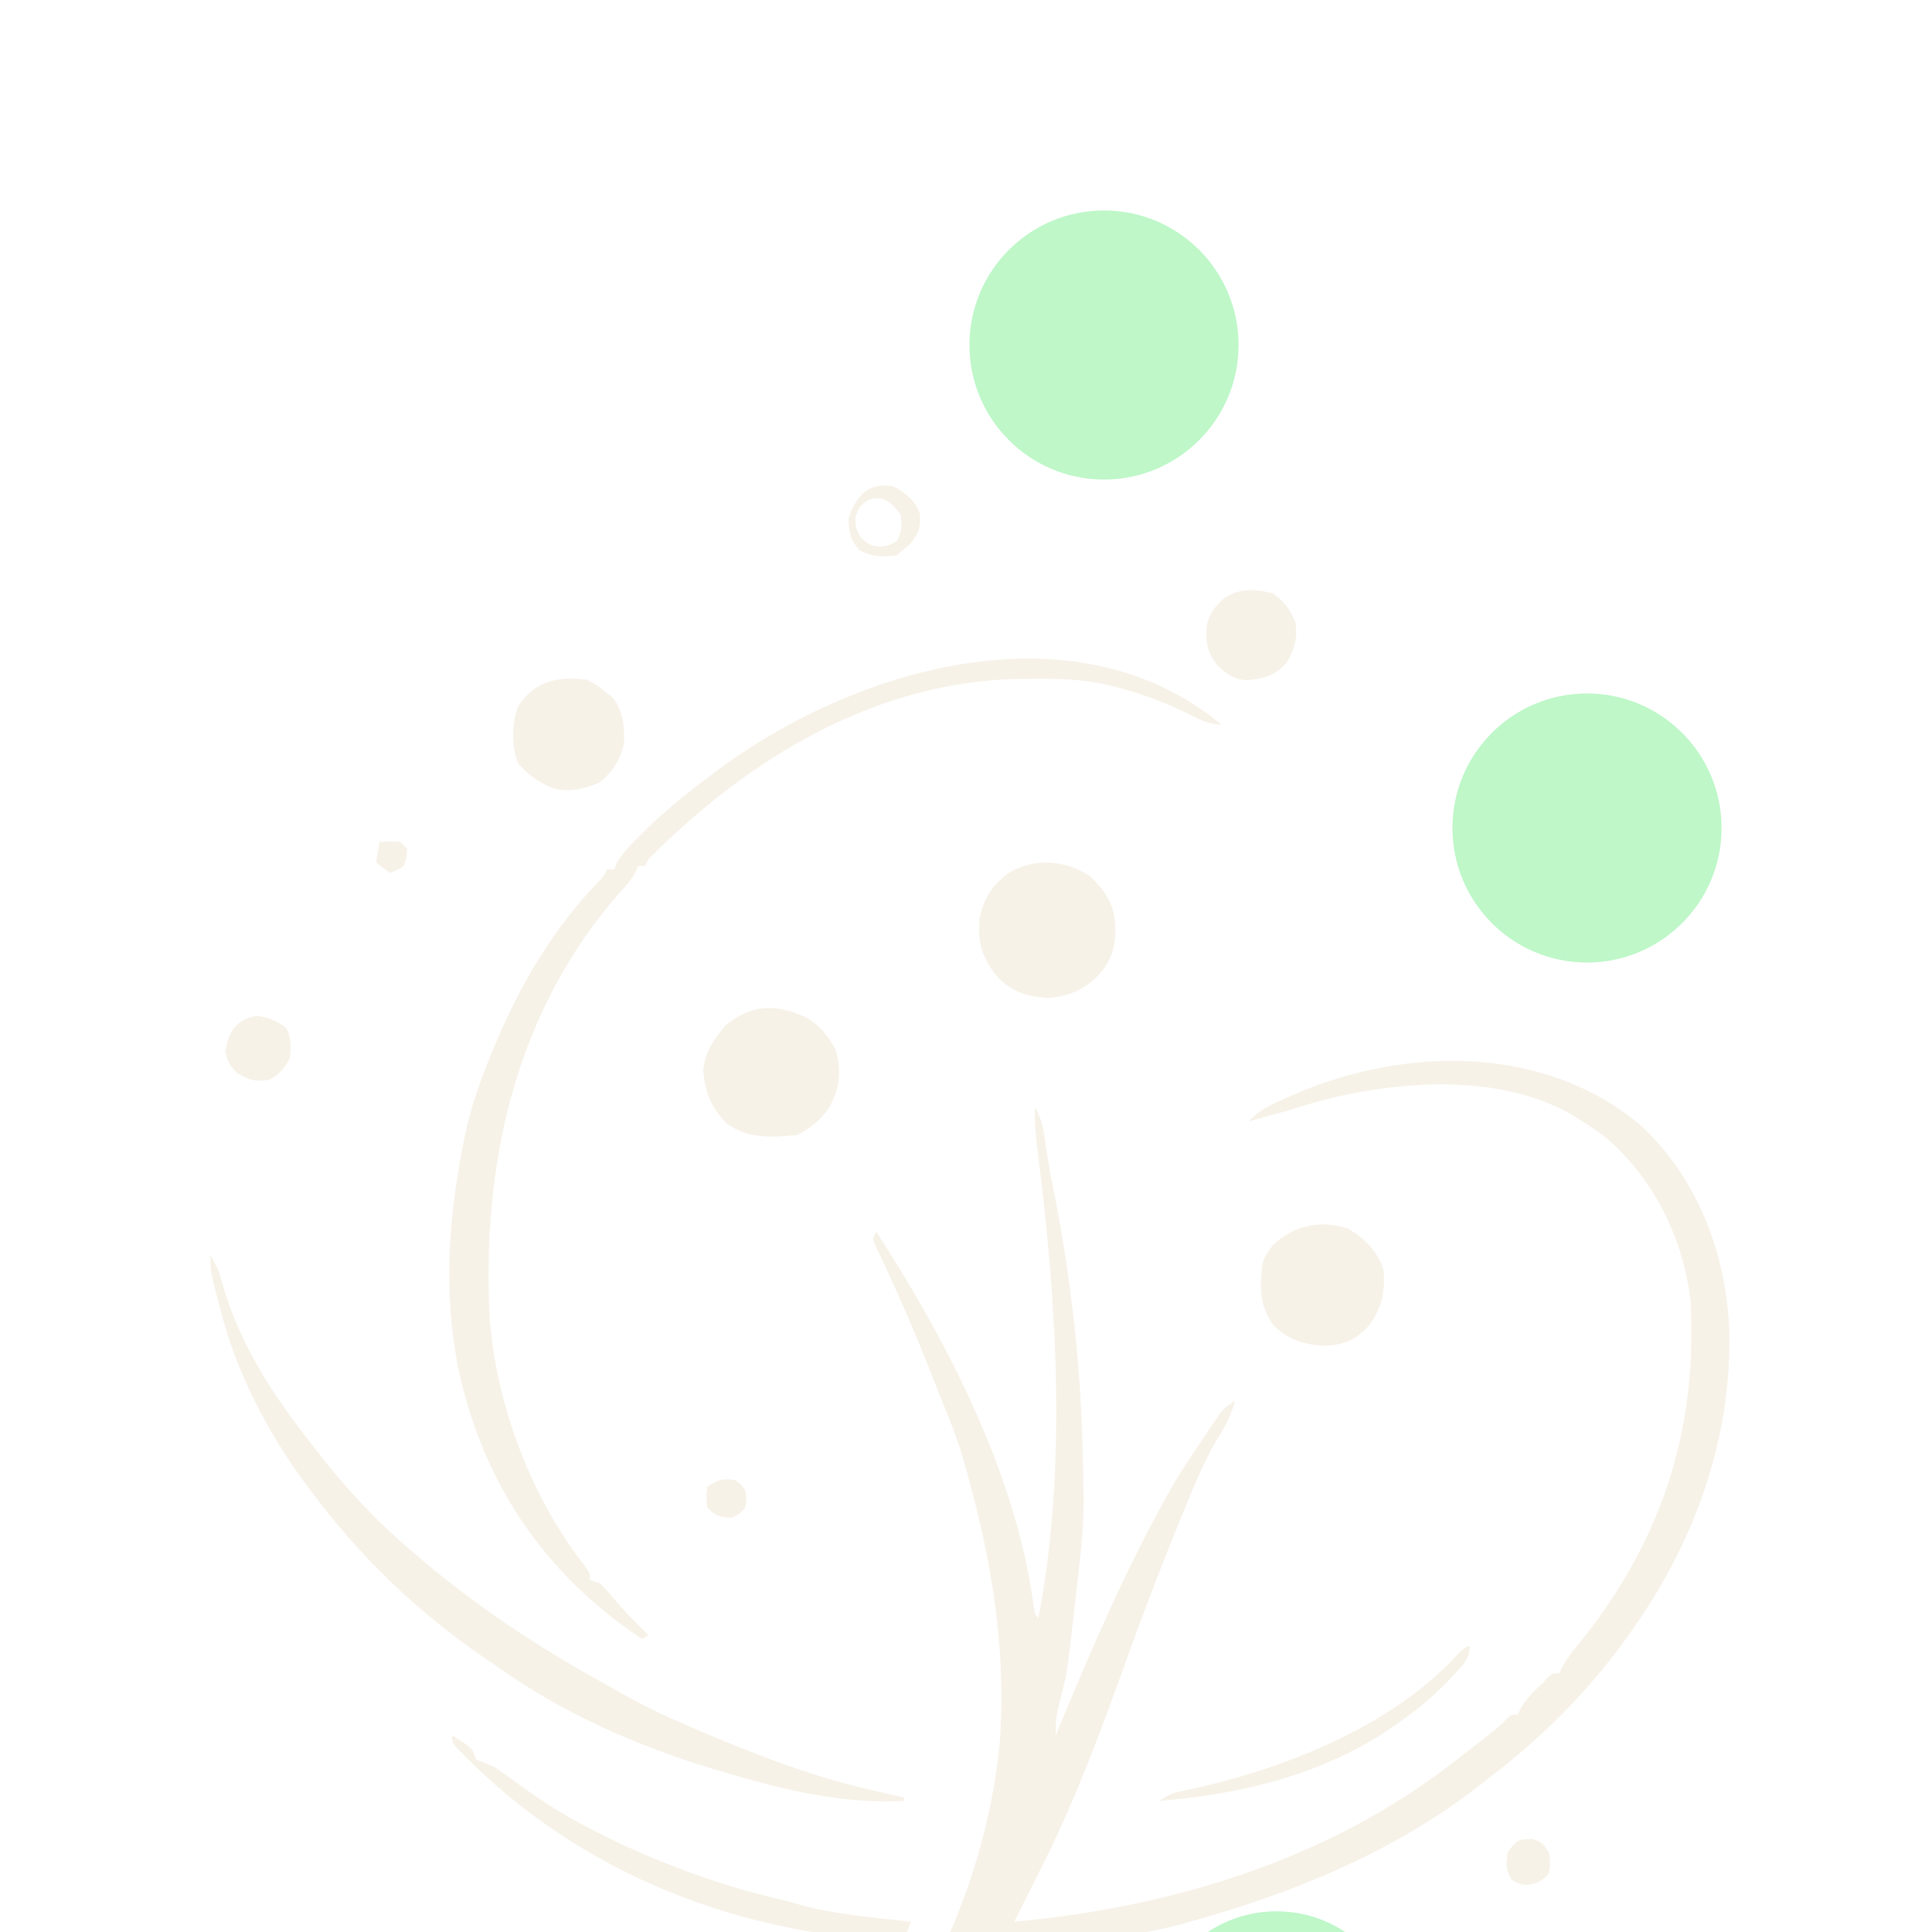
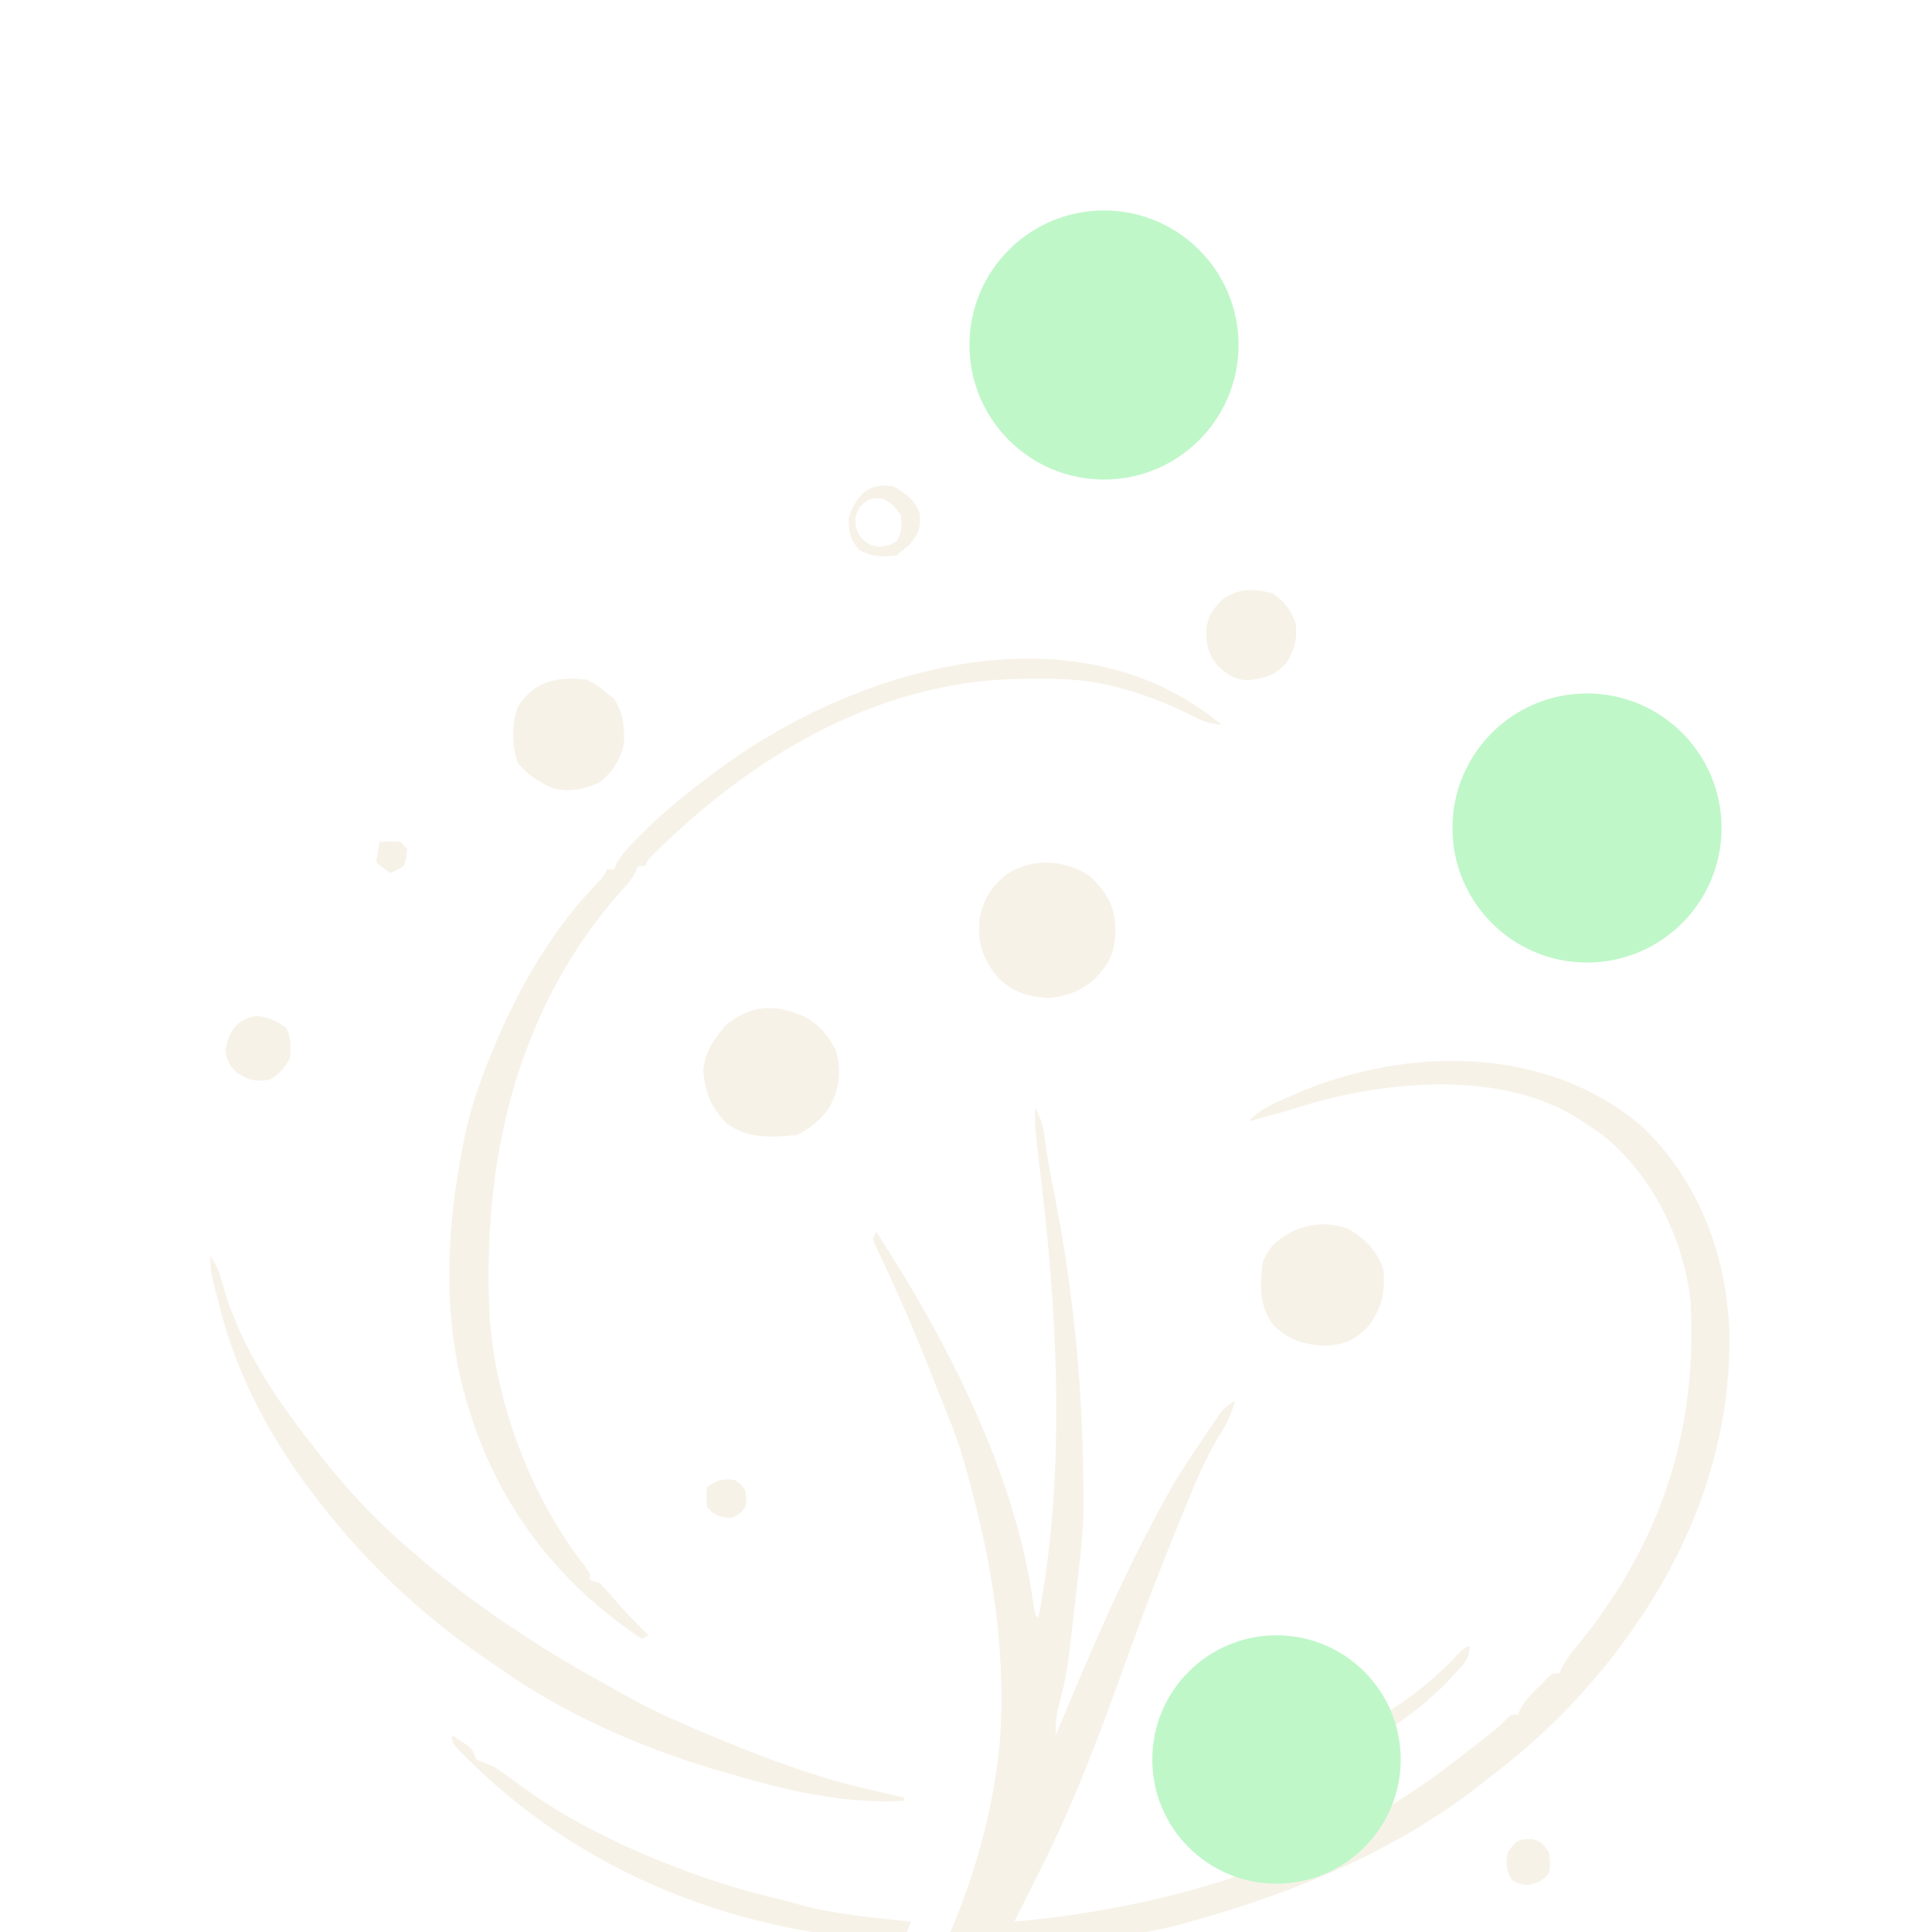
<svg xmlns="http://www.w3.org/2000/svg" aria-labelledby="loreai-dark-title loreai-dark-desc" viewBox="-3 -3 56 56">
  <g fill="#f7f2e8">
    <path d="M22.9 11.1c.35.192.64.408.762.8.027.415-.034.566-.306.894L23.1 13l-.1.1c-.447.037-.695.056-1.094-.156-.273-.323-.306-.523-.306-.944.239-.654.575-1.028 1.3-.9m-.762.406c-.238.194-.238.194-.344.481.006.313.006.313.162.6.244.213.244.213.55.263.294-.05.294-.05.482-.162.168-.28.158-.468.112-.788-.277-.353-.511-.576-.962-.394M33.9 14.2c.344.249.475.446.65.831.064.47-.016.762-.25 1.169-.338.388-.68.482-1.178.516-.363-.027-.557-.177-.822-.416-.297-.356-.348-.657-.329-1.107.058-.388.241-.616.529-.868.461-.288.889-.254 1.4-.125M32.4 18c-.385 0-.65-.157-.988-.325a11 11 0 0 0-2.327-.829c-.705-.16-1.389-.177-2.11-.171l-.363.002c-4.215.052-7.904 2.295-10.812 5.223l-.1.2h-.2l-.082.18c-.118.22-.24.365-.412.545-3.079 3.469-4.062 7.954-3.806 12.475.216 2.513 1.208 5.121 2.77 7.117.13.183.13.183.13.383l.3.1c.158.16.158.16.325.363.34.4.699.771 1.075 1.137l-.2.1c-2.837-1.885-4.623-4.543-5.325-7.881-.416-2.128-.284-4.202.125-6.319l.065-.346c.185-.887.487-1.72.835-2.554l.093-.223c.713-1.675 1.673-3.303 2.95-4.612.157-.165.157-.165.257-.365h.2l.064-.162c.188-.33.444-.58.711-.844l.174-.173c.61-.594 1.267-1.115 1.951-1.621l.261-.196C21.94 16.32 28.206 14.522 32.4 18M14 16.7c.344.181.344.181.6.4l.175.125c.288.403.329.859.313 1.338-.125.481-.323.8-.707 1.118-.461.195-.913.303-1.403.15-.385-.183-.713-.391-.978-.731a2.5 2.5 0 0 1 .019-1.631c.5-.74 1.137-.866 1.981-.769m-6 4.7c.287-.012.287-.012.6 0l.2.2c-.013.25-.013.25-.1.5-.206.131-.206.131-.4.2l-.4-.3zm32.69.034c.21.066.21.066.423.328.102.397.099.644-.013 1.038-.18.224-.31.283-.59.335a2 2 0 0 1-.61-.035c-.237-.22-.355-.406-.494-.694-.01-.325.128-.533.294-.806.374-.25.558-.227.99-.166" />
    <path d="M28.6 22.4c.48.476.713.834.731 1.525-.007.62-.136.965-.57 1.421-.43.39-.83.533-1.398.585-.623-.054-1.076-.194-1.5-.669-.407-.529-.54-.99-.463-1.662.117-.567.353-.929.812-1.28.743-.471 1.669-.4 2.388.08m-8.269 4.075c.43.236.662.527.894.956.177.635.116 1.118-.197 1.686-.242.346-.55.594-.928.783-.737.068-1.435.12-2.045-.346-.438-.436-.627-.911-.671-1.527.038-.53.319-.909.647-1.308.747-.608 1.449-.632 2.3-.244M4.45 26.444c.36.058.562.136.85.356.155.31.129.558.1.9-.18.275-.305.453-.6.6-.414.056-.576.015-.937-.206-.263-.294-.263-.294-.332-.638.109-.563.312-.915.919-1.012m40.116 3.181c1.642 1.543 2.458 3.68 2.559 5.907.08 3.23-1.045 6.272-2.925 8.868l-.231.322A19 19 0 0 1 40.2 48.5l-.263.21c-2.483 1.949-5.418 3.154-8.437 3.99l-.33.093c-1.708.438-3.514.547-5.27.607l-.08.168c-.438.849-1.008 1.603-1.62 2.332l-.136.164c-1.283 1.536-2.74 3.13-4.564 4.036l-.2-.1.3-.1v-.2c.15-.148.15-.148.356-.319 3.372-2.88 5.624-7.518 6.026-11.912.19-2.8-.265-5.409-1.038-8.088l-.056-.196c-.135-.45-.302-.882-.479-1.317a66 66 0 0 1-.332-.835 54 54 0 0 0-1.481-3.46l-.122-.26-.11-.228q-.03-.091-.064-.185l.1-.2c2.056 3.18 4.031 6.99 4.553 10.786.047.314.047.314.147.414.823-4.324.54-9.03-.003-13.37-.06-.48-.115-.945-.097-1.43.193.333.249.633.3 1.013.056.39.114.776.194 1.162.266 1.29.47 2.585.619 3.894l.025.225c.175 1.534.244 3.061.262 4.606l.008.288c.016.833-.072 1.648-.168 2.475l-.08.71c-.232 2.058-.232 2.058-.472 2.97-.076.31-.096.543-.088.857l.082-.197c.947-2.276 1.916-4.548 3.118-6.703l.15-.27c.315-.542.667-1.06 1.019-1.58l.144-.214.138-.202q.06-.09.124-.18c.125-.154.125-.154.425-.354a3.5 3.5 0 0 1-.47 1.031c-.392.647-.675 1.334-.961 2.032l-.172.413a99 99 0 0 0-1.602 4.19c-.738 2.047-1.5 4.097-2.495 6.034q-.191.38-.381.763l-.183.366-.136.271c4.533-.41 9.065-1.78 12.7-4.6l.177-.137c1.146-.884 1.146-.884 1.401-1.145.122-.118.122-.118.322-.118l.069-.169c.168-.296.385-.497.631-.731l.169-.181C42 45.5 42 45.5 42.2 45.5l.077-.171a4 4 0 0 1 .492-.691C45.146 41.696 46.212 38.48 46 34.7c-.211-1.824-1.104-3.634-2.545-4.798a13 13 0 0 0-.755-.502l-.189-.118c-2.09-1.17-4.968-.963-7.21-.384a39 39 0 0 0-1.001.302q-.319.09-.637.175l-.272.073-.191.052c.324-.353.692-.503 1.125-.694l.243-.107c3.212-1.374 7.234-1.411 9.998.926" />
    <path d="M36.056 32.606c.5.282.86.644 1.044 1.194.054.638-.035 1.068-.4 1.6-.391.428-.705.575-1.27.607-.607-.018-1.091-.168-1.53-.607-.407-.567-.386-1.125-.3-1.8.174-.487.484-.719.937-.944.545-.209.957-.217 1.52-.05M3.1 33.4c.184.275.263.494.35.809.526 1.889 1.634 3.479 2.85 4.991l.205.26A18.3 18.3 0 0 0 9.1 42.1l.23.197c1.598 1.34 3.331 2.48 5.156 3.485q.282.156.561.318c.955.538 1.952.963 2.966 1.375l.203.083c1.316.535 2.639 1.012 4.028 1.323l.283.066.673.153v.1c-1.734.095-3.449-.308-5.1-.8l-.27-.078c-2.256-.664-4.511-1.648-6.43-3.022l-.34-.231A21.1 21.1 0 0 1 6 40.2l-.192-.254C4.74 38.484 3.847 36.76 3.4 35l-.084-.313C3.1 33.86 3.1 33.86 3.1 33.4m15.2 6.5c.181.119.181.119.3.3.044.25.044.25 0 .5-.169.188-.169.188-.4.3-.337-.024-.459-.059-.7-.3-.031-.3-.031-.3 0-.6.323-.215.425-.247.8-.2m21.3 4.8c0 .41-.21.578-.475.862l-.15.162c-.507.53-1.065.967-1.675 1.376l-.272.183c-1.965 1.227-4.15 1.729-6.428 1.917.275-.183.392-.234.7-.294 2.792-.576 6.002-1.816 7.977-3.978.123-.128.123-.128.323-.228m-29.5 2.6c.588.363.588.363.7.7l.5.2c.279.18.545.379.813.575.64.46 1.281.869 1.987 1.225l.269.14c.715.365 1.438.68 2.187.966l.342.131c.891.335 1.784.602 2.711.817q.247.06.49.132c1.072.305 2.197.389 3.301.514-.081.244-.081.244-.2.5-.374.125-.68.074-1.062.025l-.23-.029-.708-.096-.212-.03c-3.931-.571-7.538-2.238-10.37-5.026l-.158-.156c-.36-.363-.36-.363-.36-.588m31.313 3.006c.287.094.287.094.487.394.038.3.038.3 0 .6-.212.235-.344.292-.656.337-.244-.037-.244-.037-.425-.15-.177-.278-.165-.464-.119-.787.22-.33.31-.402.712-.394M36.2 53.4c.288-.012.288-.012.6 0l.2.2c-.037.313-.037.313-.1.6-.231.069-.231.069-.5.1-.187-.106-.187-.106-.3-.3.031-.319.031-.319.1-.6m-3.1 1.7.5.1v.4l-.4.2-.2-.2c.038-.263.038-.263.1-.5" />
  </g>
  <g fill="#bff7c9">
    <circle cx="29" cy="7" r="3.9" />
    <circle cx="43" cy="21" r="3.9" />
-     <circle cx="34" cy="56" r="3.6" />
+     <circle cx="34" cy="48" r="3.6" />
  </g>
</svg>
